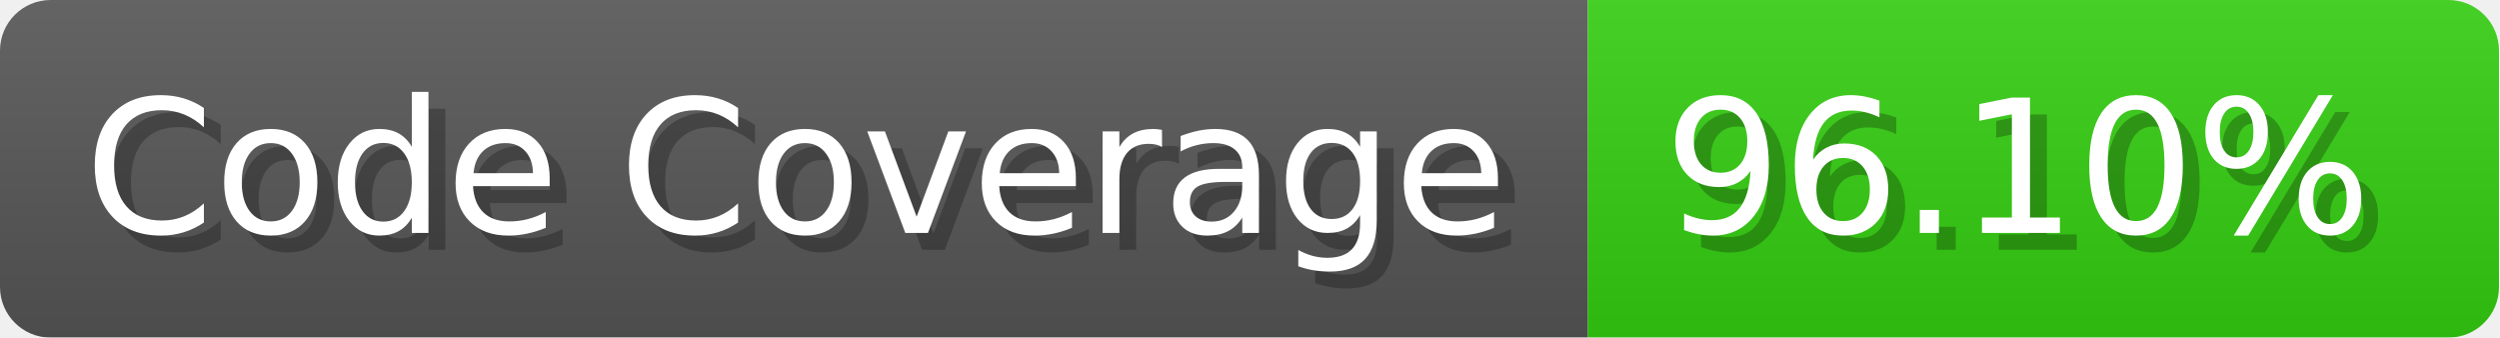
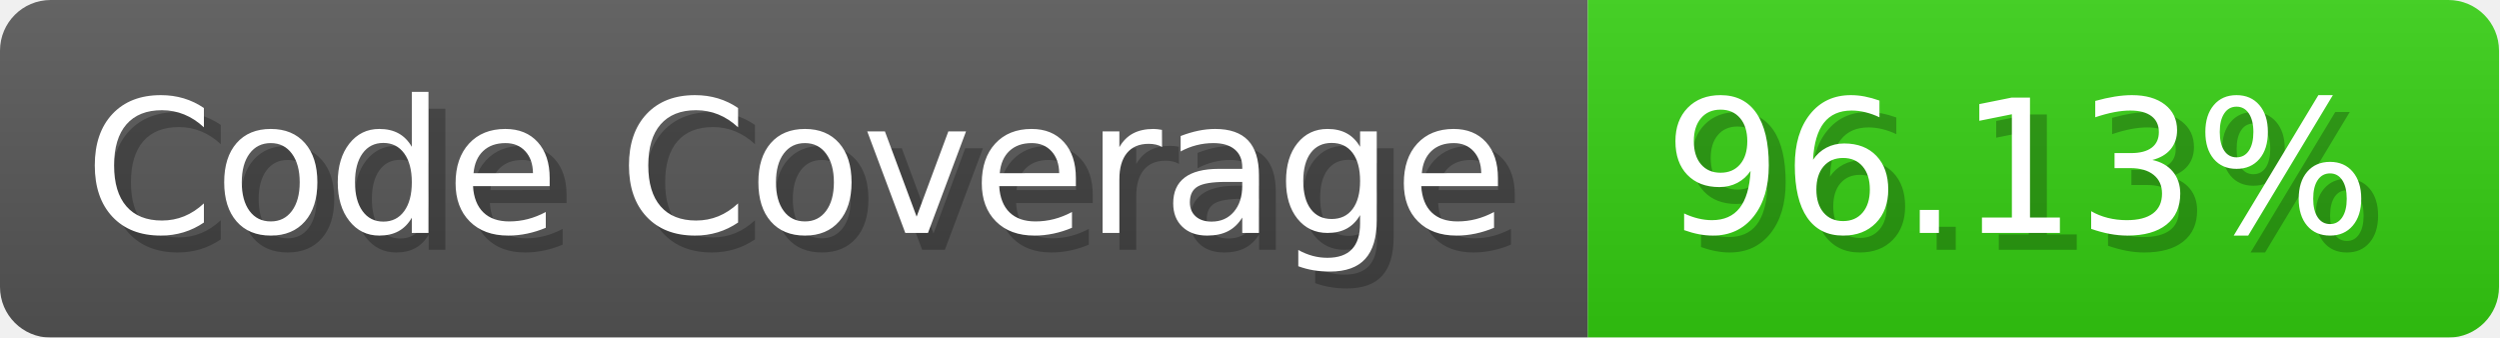
- <svg xmlns="http://www.w3.org/2000/svg" width="148.1" height="20" viewBox="0 0 1481 200" role="img" aria-label="Code Coverage: 96.10%">
+ <svg xmlns="http://www.w3.org/2000/svg" width="148.1" height="20" viewBox="0 0 1481 200" role="img" aria-label="Code Coverage: 96.13%">
  <linearGradient id="a" x2="0" y2="100%">
    <stop offset="0" stop-opacity=".1" stop-color="#EEE" />
    <stop offset="1" stop-opacity=".1" />
  </linearGradient>
  <mask id="m">
    <rect width="1481" height="200" rx="30" fill="#FFF" />
  </mask>
  <g mask="url(#m)">
    <rect width="941" height="200" fill="#555" />
    <rect width="540" height="200" fill="#3C1" x="941" />
    <rect width="1481" height="200" fill="url(#a)" />
  </g>
  <g aria-hidden="true" fill="#fff" text-anchor="start" font-family="Verdana,DejaVu Sans,sans-serif" font-size="110">
    <text x="60" y="148" textLength="841" fill="#000" opacity="0.25">Code Coverage</text>
    <text x="50" y="138" textLength="841">Code Coverage</text>
-     <text x="996" y="148" textLength="440" fill="#000" opacity="0.25">96.10%</text>
-     <text x="986" y="138" textLength="440">96.10%</text>
+     <text x="996" y="148" textLength="440" fill="#000" opacity="0.25">96.13%</text>
+     <text x="986" y="138" textLength="440">96.13%</text>
  </g>
</svg>
